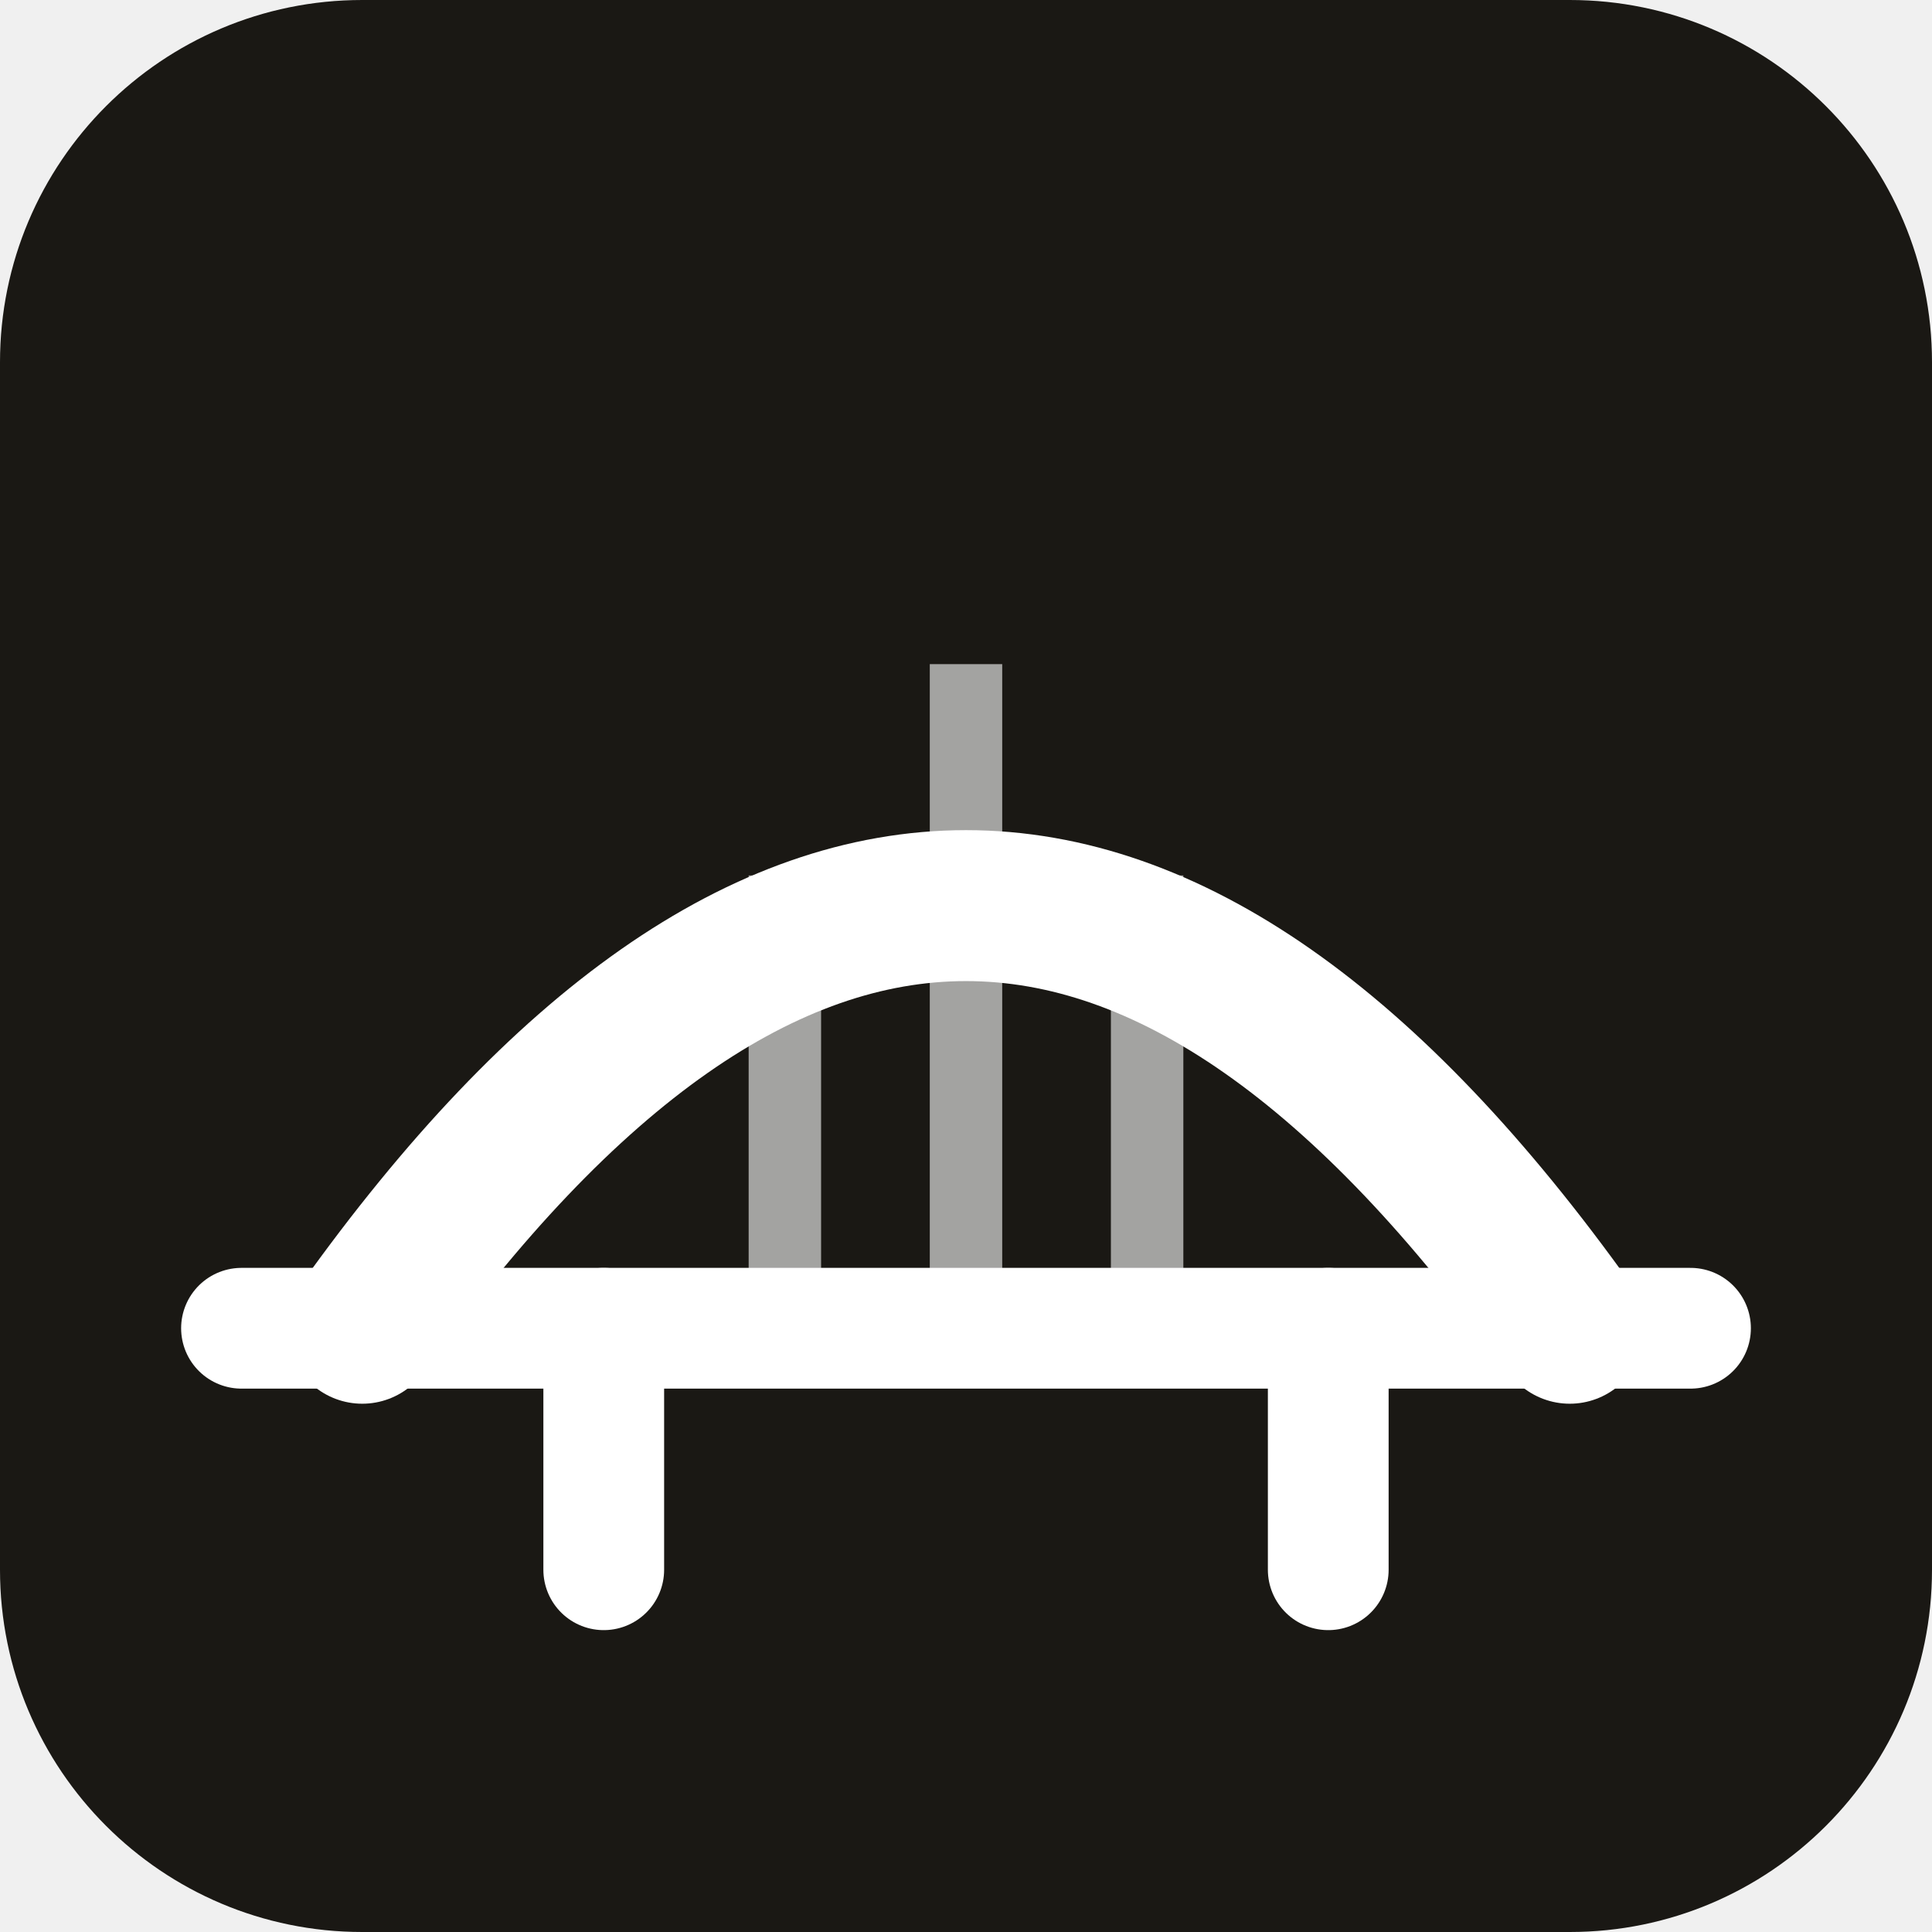
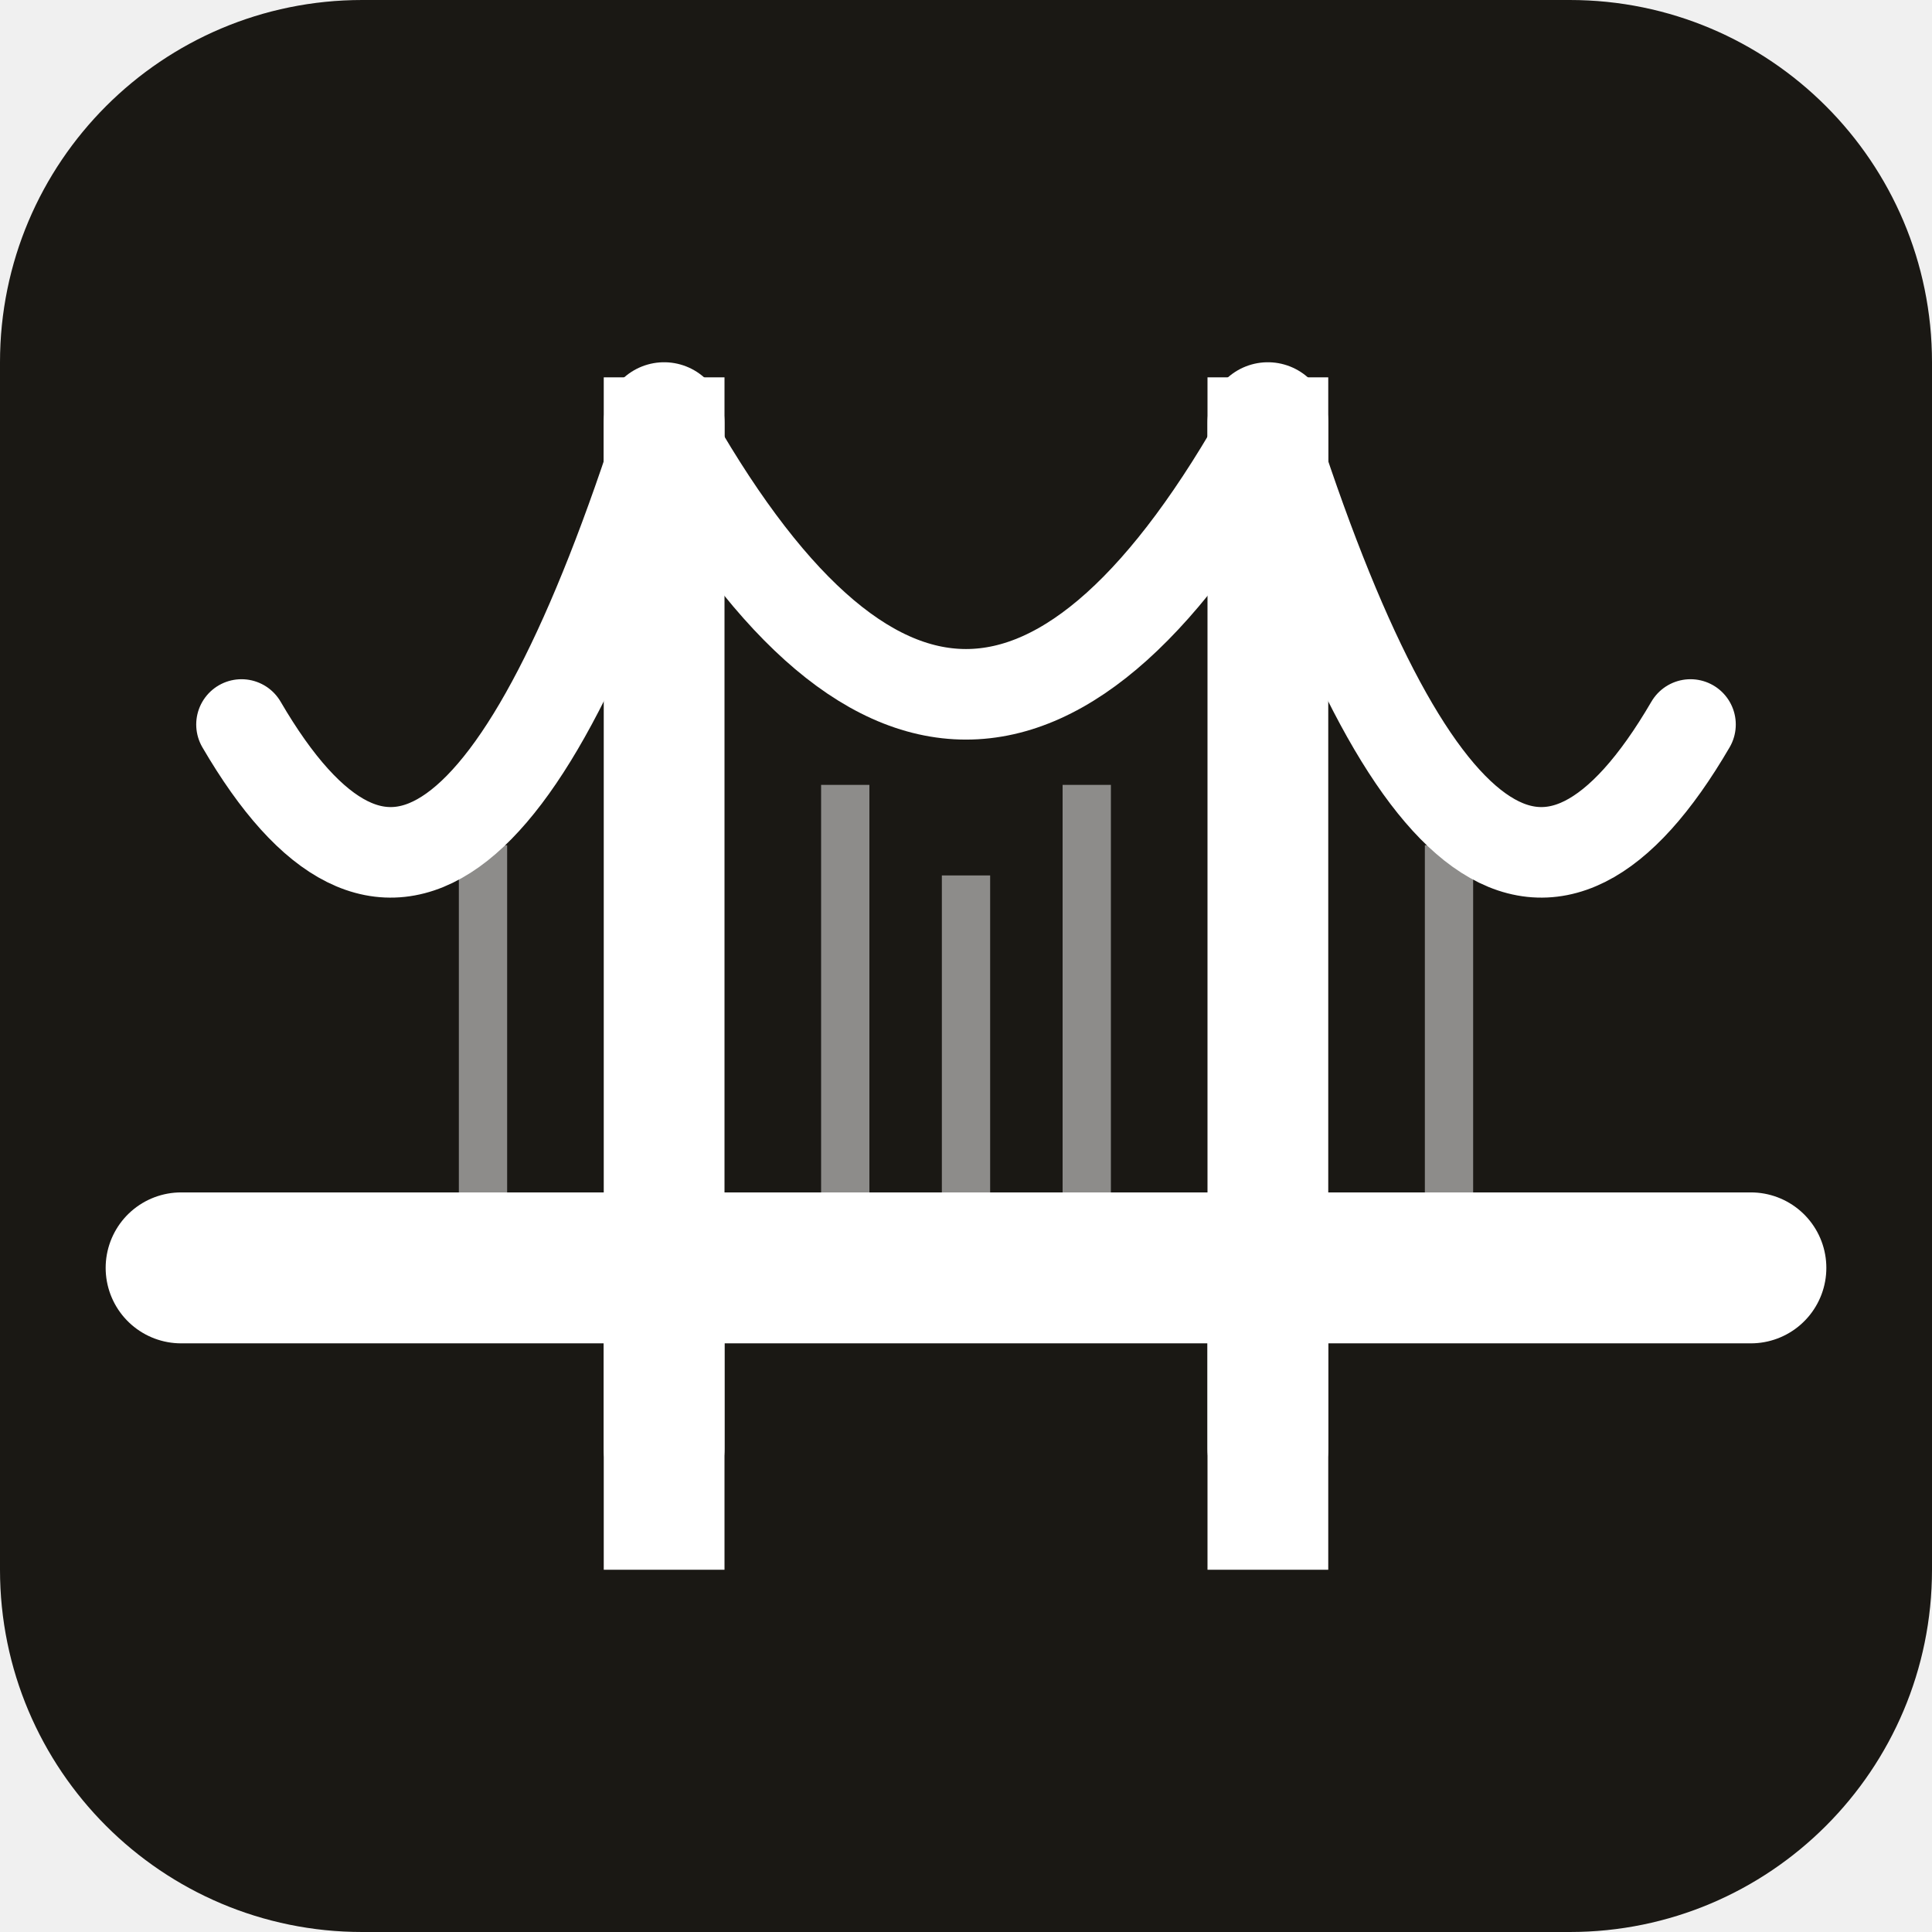
<svg xmlns="http://www.w3.org/2000/svg" width="32" height="32" viewBox="0 0 32 32" fill="none">
  <rect width="32" height="32" rx="6" fill="#1A1814" />
-   <path d="M6 22 Q16 8 26 22" stroke="white" stroke-width="2.5" stroke-linecap="round" fill="none" />
-   <line x1="4" y1="22" x2="28" y2="22" stroke="white" stroke-width="2" stroke-linecap="round" />
-   <line x1="10" y1="22" x2="10" y2="26" stroke="white" stroke-width="2" stroke-linecap="round" />
-   <line x1="22" y1="22" x2="22" y2="26" stroke="white" stroke-width="2" stroke-linecap="round" />
-   <line x1="13" y1="14.5" x2="13" y2="22" stroke="white" stroke-width="1.2" opacity="0.6" />
-   <line x1="16" y1="11" x2="16" y2="22" stroke="white" stroke-width="1.2" opacity="0.6" />
-   <line x1="19" y1="14.5" x2="19" y2="22" stroke="white" stroke-width="1.2" opacity="0.6" />
+   <line x1="11" y1="7" x2="11" y2="24" stroke="white" stroke-width="2" stroke-linecap="round" />
+   <line x1="21" y1="7" x2="21" y2="24" stroke="white" stroke-width="2" stroke-linecap="round" />
+   <line x1="10" y1="7" x2="12" y2="7" stroke="white" stroke-width="1.5" />
+   <line x1="20" y1="7" x2="22" y2="7" stroke="white" stroke-width="1.5" />
+   <path d="M4 12 Q7.5 18 11 7" stroke="white" stroke-width="1.5" stroke-linecap="round" fill="none" />
+   <path d="M11 7 Q16 16 21 7" stroke="white" stroke-width="1.5" stroke-linecap="round" fill="none" />
+   <path d="M21 7 Q24.5 18 28 12" stroke="white" stroke-width="1.5" stroke-linecap="round" fill="none" />
+   <line x1="3" y1="21" x2="29" y2="21" stroke="white" stroke-width="2.5" stroke-linecap="round" />
+   <line x1="8" y1="14" x2="8" y2="21" stroke="white" stroke-width="0.8" opacity="0.5" />
+   <line x1="14" y1="13" x2="14" y2="21" stroke="white" stroke-width="0.8" opacity="0.5" />
+   <line x1="16" y1="14.5" x2="16" y2="21" stroke="white" stroke-width="0.8" opacity="0.5" />
+   <line x1="18" y1="13" x2="18" y2="21" stroke="white" stroke-width="0.8" opacity="0.5" />
+   <line x1="24" y1="14" x2="24" y2="21" stroke="white" stroke-width="0.8" opacity="0.5" />
+   <line x1="11" y1="21" x2="11" y2="26" stroke="white" stroke-width="2" />
+   <line x1="21" y1="21" x2="21" y2="26" stroke="white" stroke-width="2" />
</svg>
